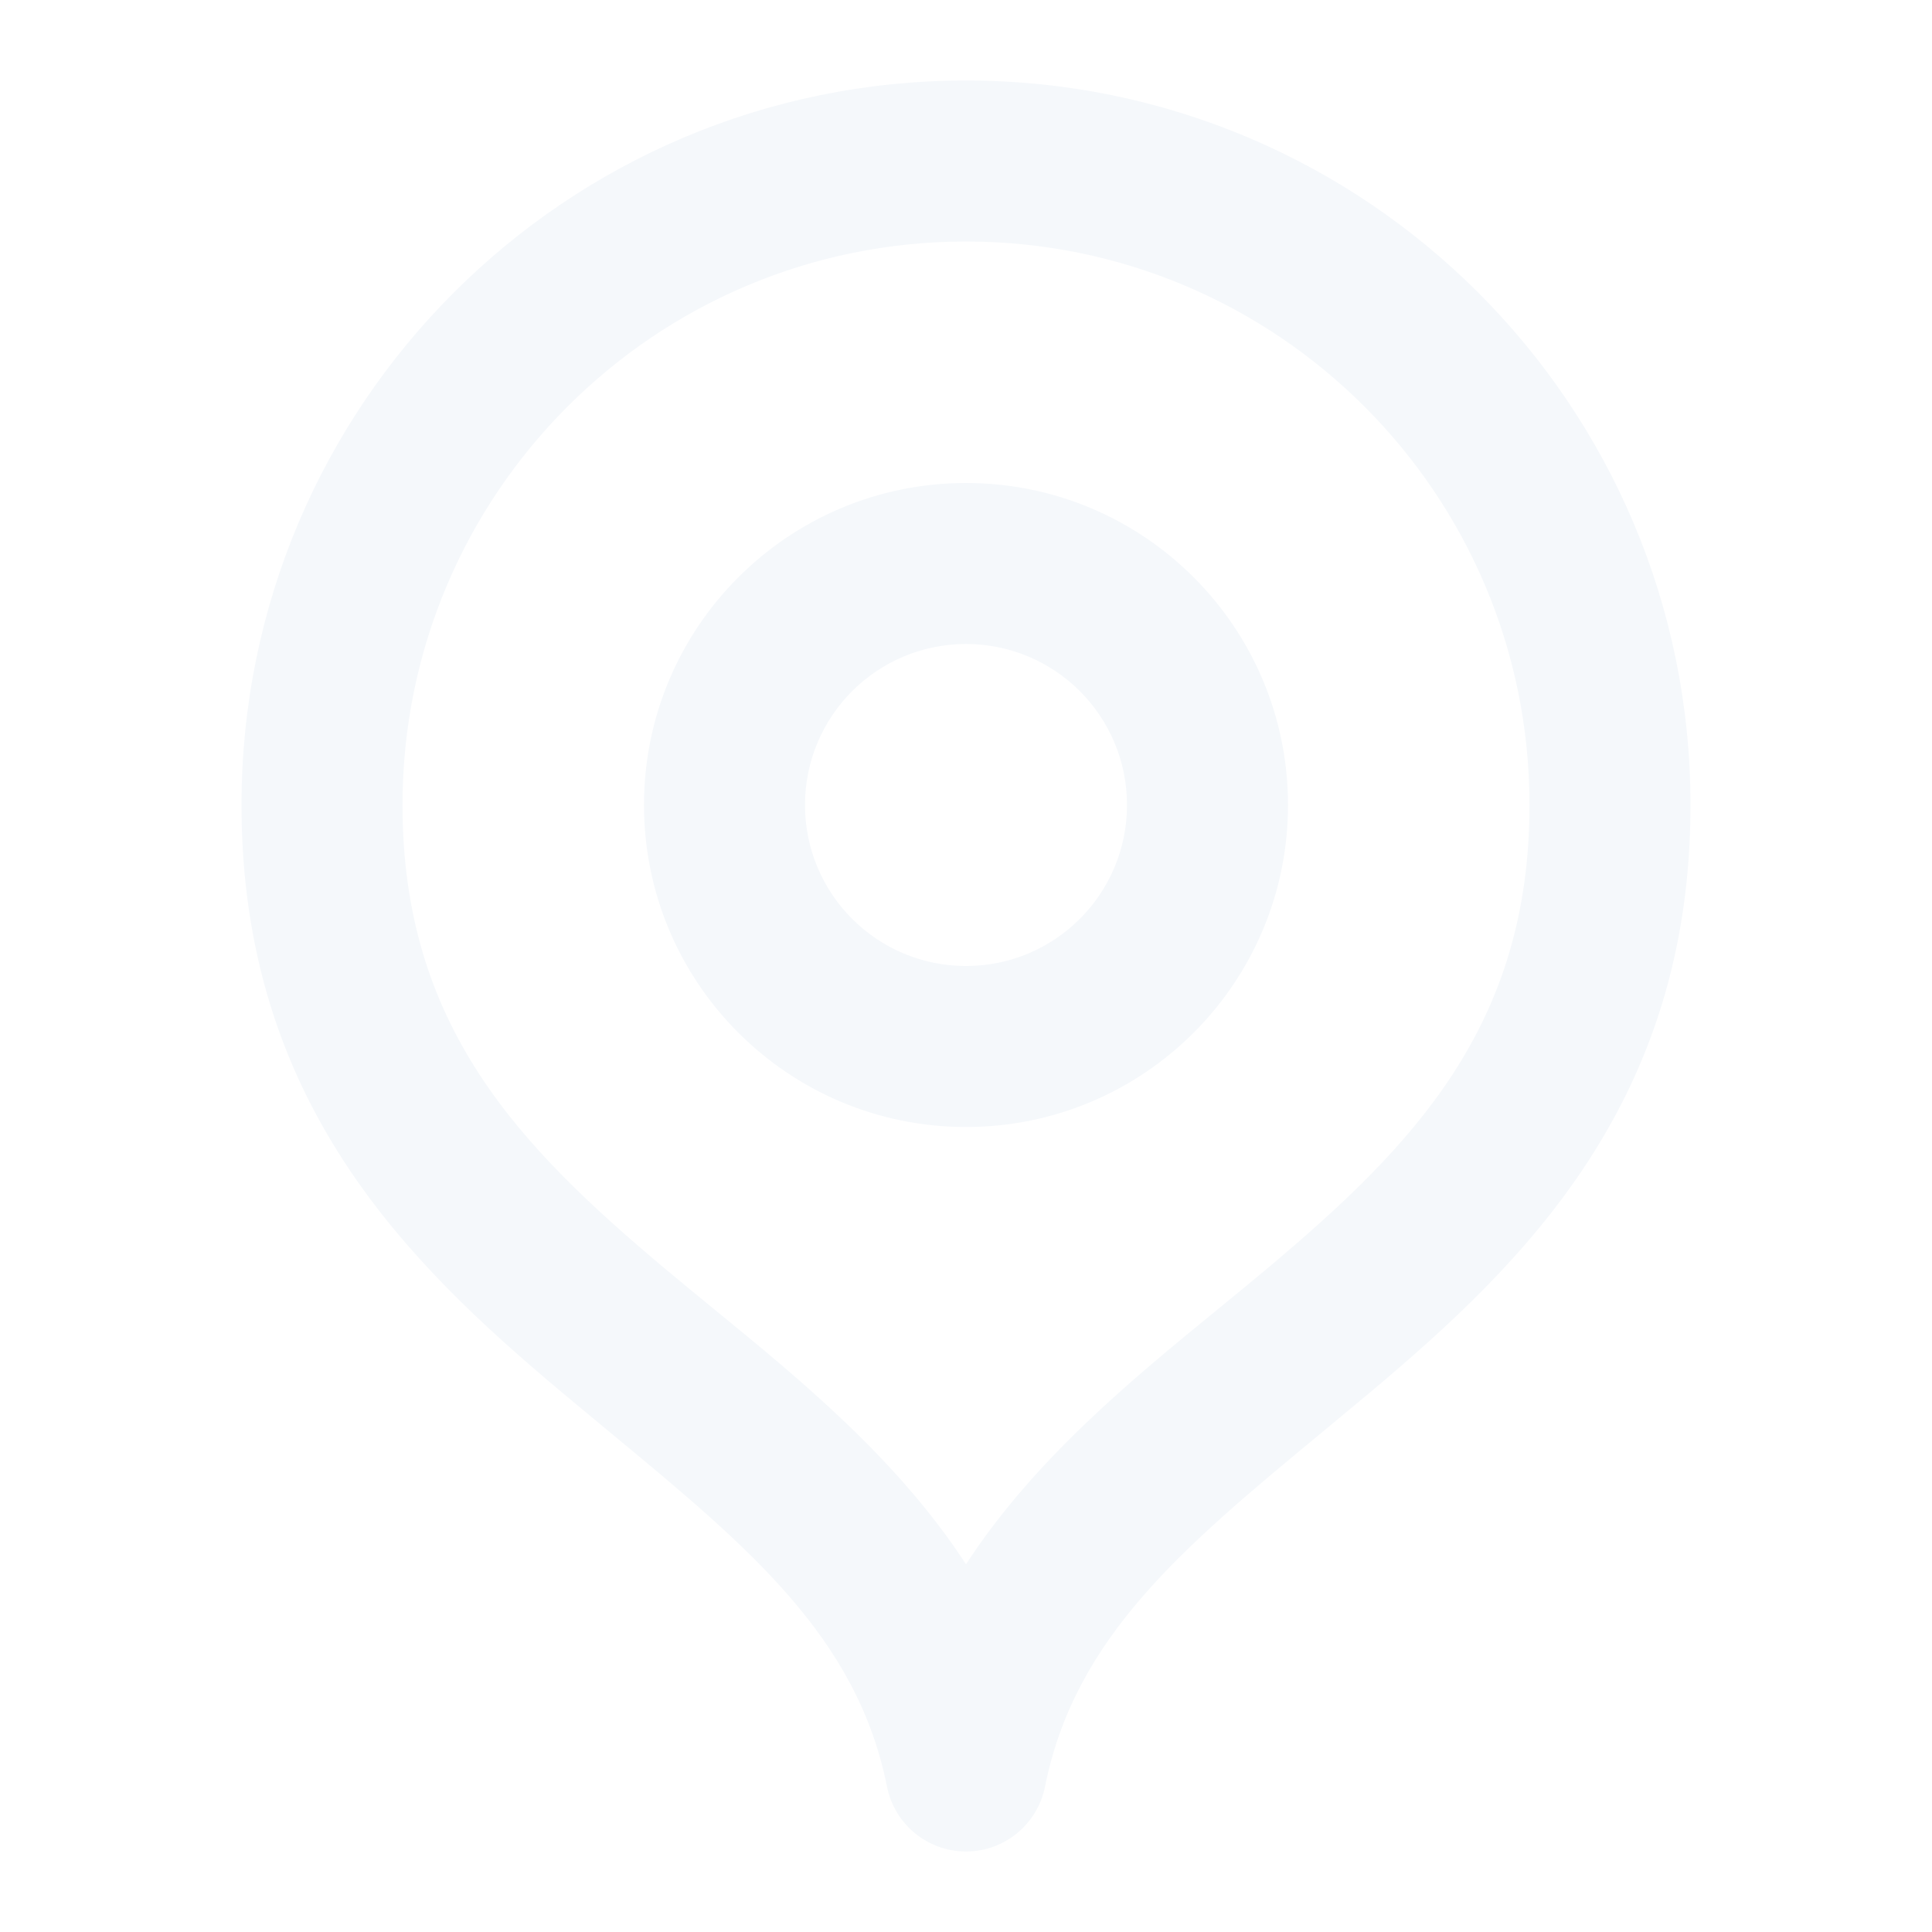
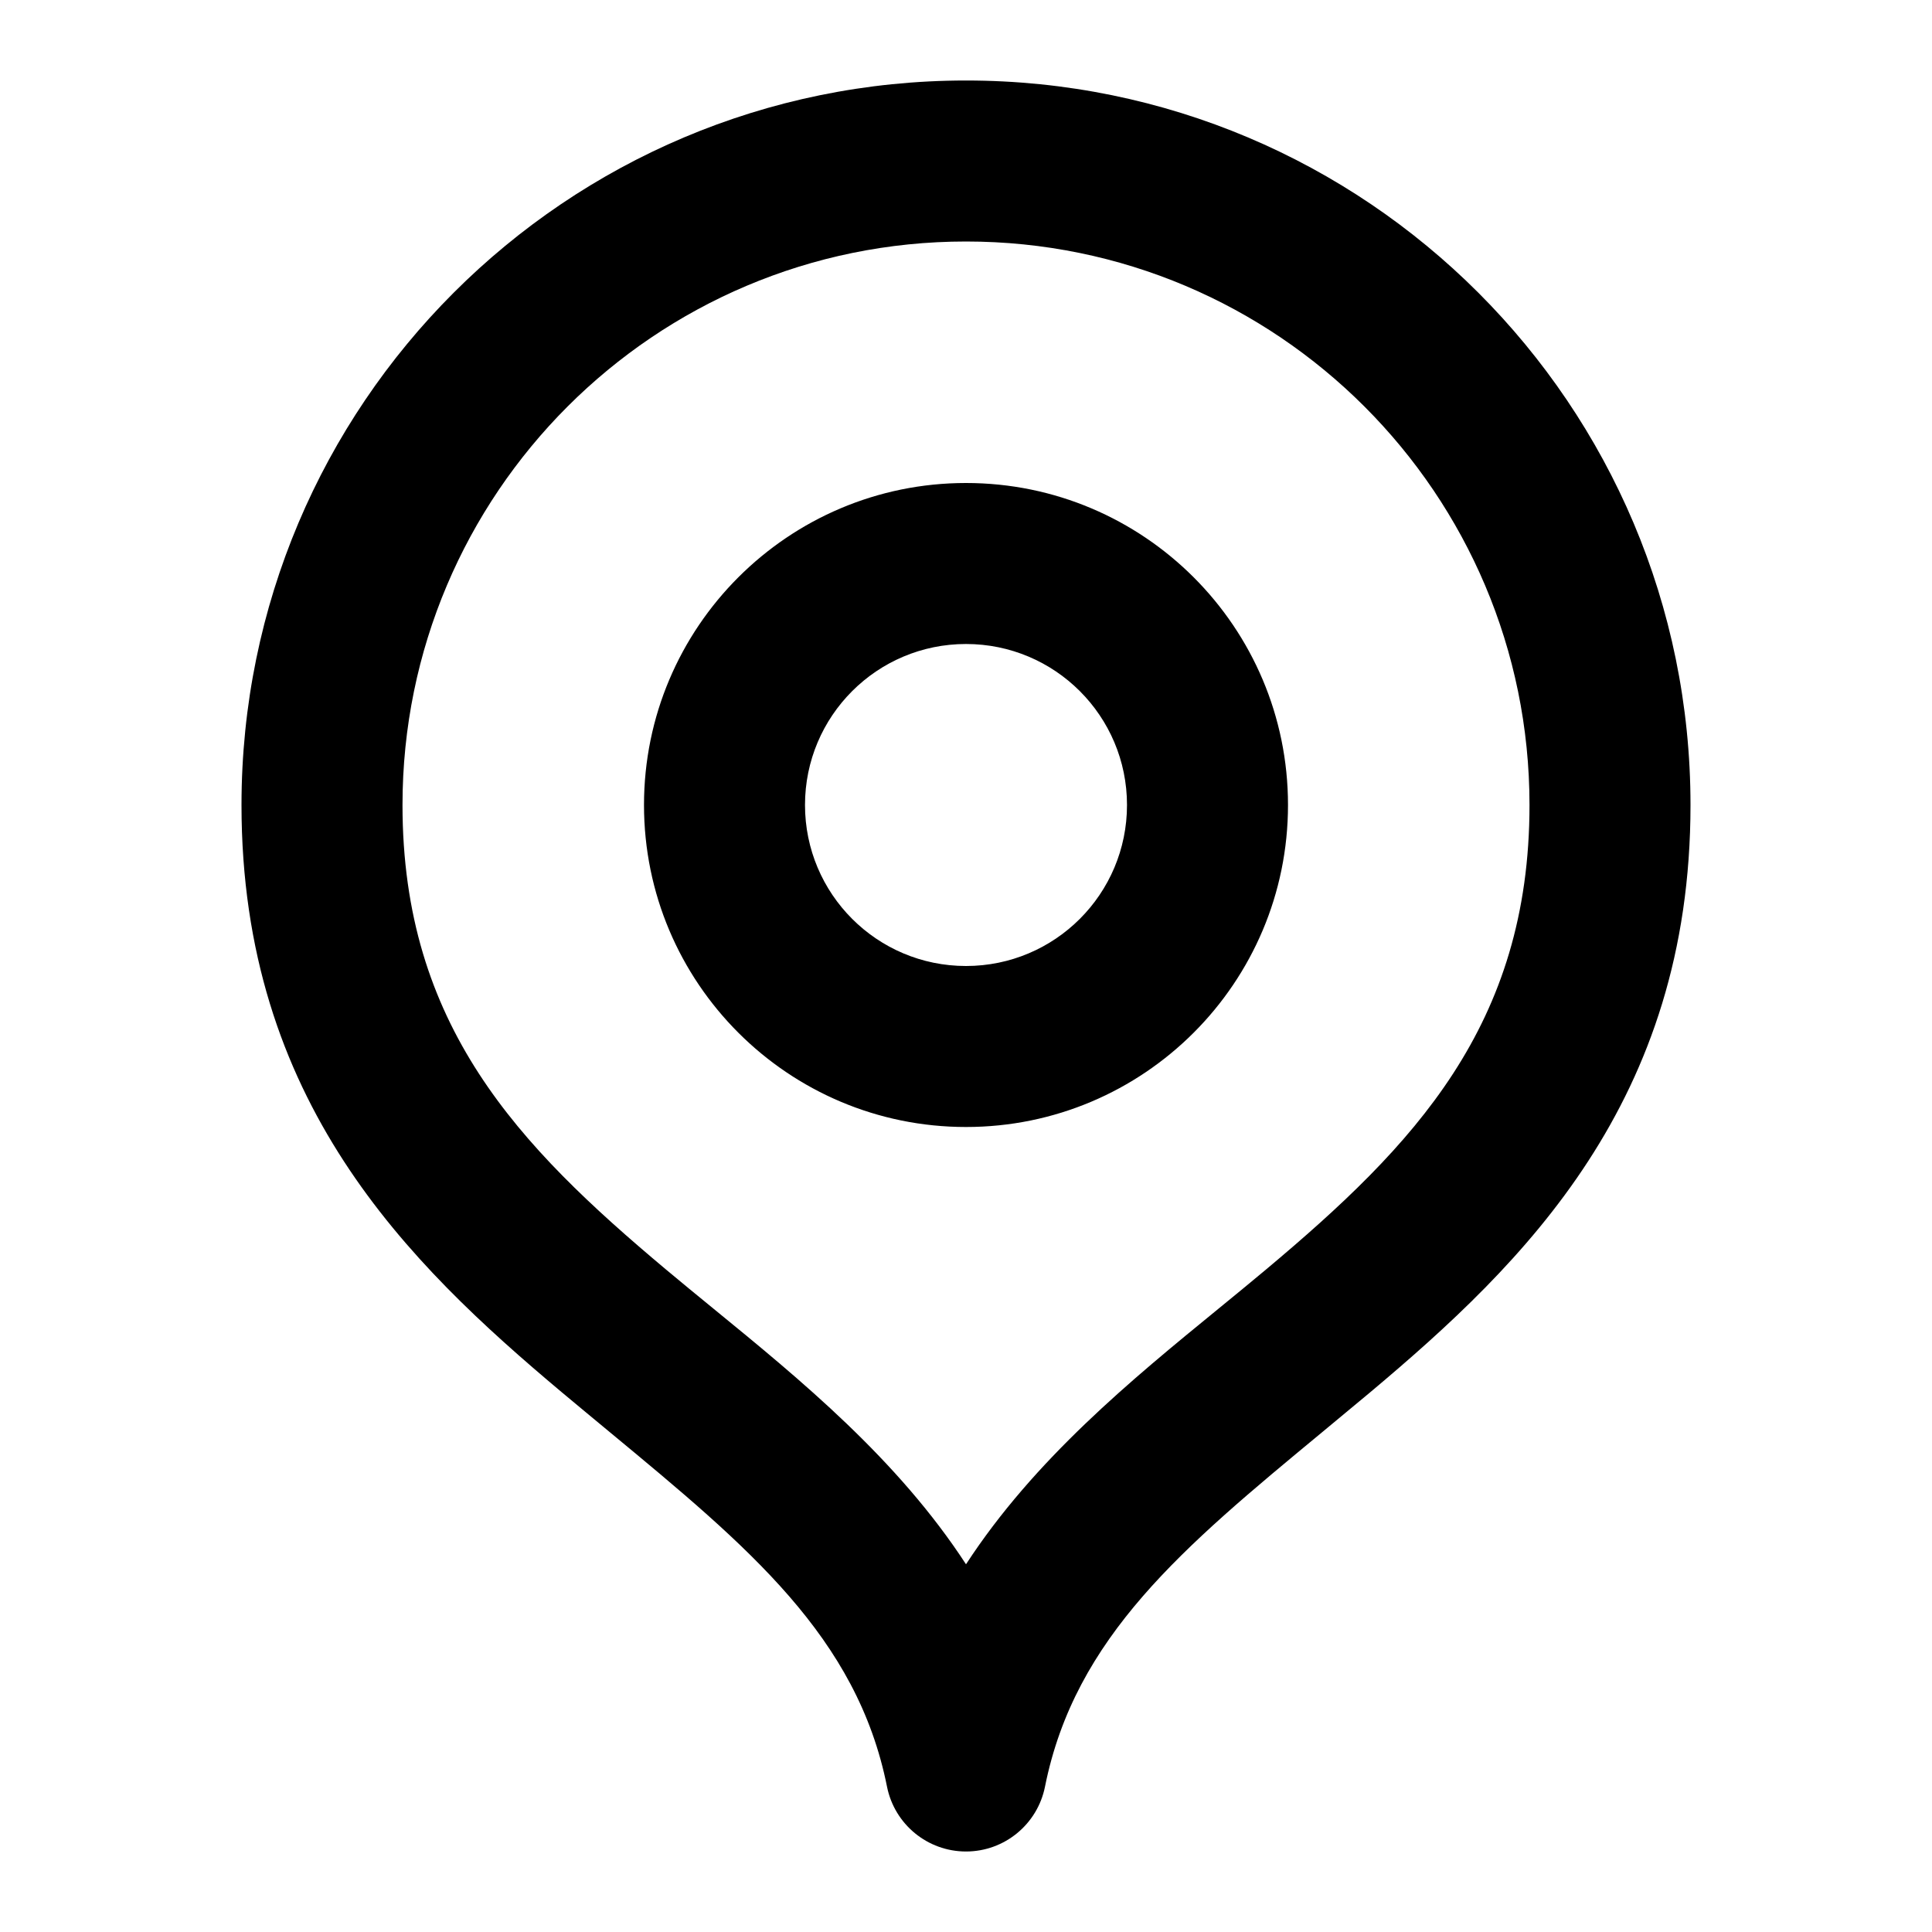
- <svg xmlns="http://www.w3.org/2000/svg" width="24" height="24" viewBox="0 0 24 24" fill="none">
-   <path fill-rule="evenodd" clip-rule="evenodd" d="M12 3C8.134 3 5 6.134 5 10C5 12.74 6.439 14.232 8.268 15.766C8.459 15.926 8.658 16.089 8.861 16.255C9.944 17.14 11.149 18.126 12 19.432C12.851 18.126 14.056 17.14 15.139 16.255C15.342 16.089 15.541 15.926 15.732 15.766C17.561 14.232 19 12.74 19 10C19 6.134 15.866 3 12 3ZM3 10C3 5.029 7.029 1 12 1C16.971 1 21 5.029 21 10C21 13.678 18.939 15.686 17.018 17.298C16.814 17.468 16.615 17.633 16.421 17.794C14.7 19.218 13.353 20.334 12.981 22.196C12.887 22.663 12.477 23 12 23C11.523 23 11.113 22.663 11.019 22.196C10.647 20.334 9.299 19.218 7.579 17.794C7.385 17.633 7.185 17.468 6.982 17.298C5.061 15.686 3 13.678 3 10ZM12 8C10.895 8 10 8.895 10 10C10 11.105 10.895 12 12 12C13.105 12 14 11.105 14 10C14 8.895 13.105 8 12 8ZM8 10C8 7.791 9.791 6 12 6C14.209 6 16 7.791 16 10C16 12.209 14.209 14 12 14C9.791 14 8 12.209 8 10Z" fill="#F5F8FB" />
+ <svg width="24" height="24" viewBox="0 0 24 24">
+   <path fill-rule="evenodd" clip-rule="evenodd" d="M12 3C8.134 3 5 6.134 5 10C5 12.74 6.439 14.232 8.268 15.766C8.459 15.926 8.658 16.089 8.861 16.255C9.944 17.14 11.149 18.126 12 19.432C12.851 18.126 14.056 17.14 15.139 16.255C15.342 16.089 15.541 15.926 15.732 15.766C17.561 14.232 19 12.74 19 10C19 6.134 15.866 3 12 3ZM3 10C3 5.029 7.029 1 12 1C16.971 1 21 5.029 21 10C21 13.678 18.939 15.686 17.018 17.298C16.814 17.468 16.615 17.633 16.421 17.794C14.7 19.218 13.353 20.334 12.981 22.196C12.887 22.663 12.477 23 12 23C11.523 23 11.113 22.663 11.019 22.196C10.647 20.334 9.299 19.218 7.579 17.794C7.385 17.633 7.185 17.468 6.982 17.298C5.061 15.686 3 13.678 3 10ZM12 8C10.895 8 10 8.895 10 10C10 11.105 10.895 12 12 12C13.105 12 14 11.105 14 10C14 8.895 13.105 8 12 8ZM8 10C8 7.791 9.791 6 12 6C14.209 6 16 7.791 16 10C16 12.209 14.209 14 12 14C9.791 14 8 12.209 8 10Z" />
</svg>
